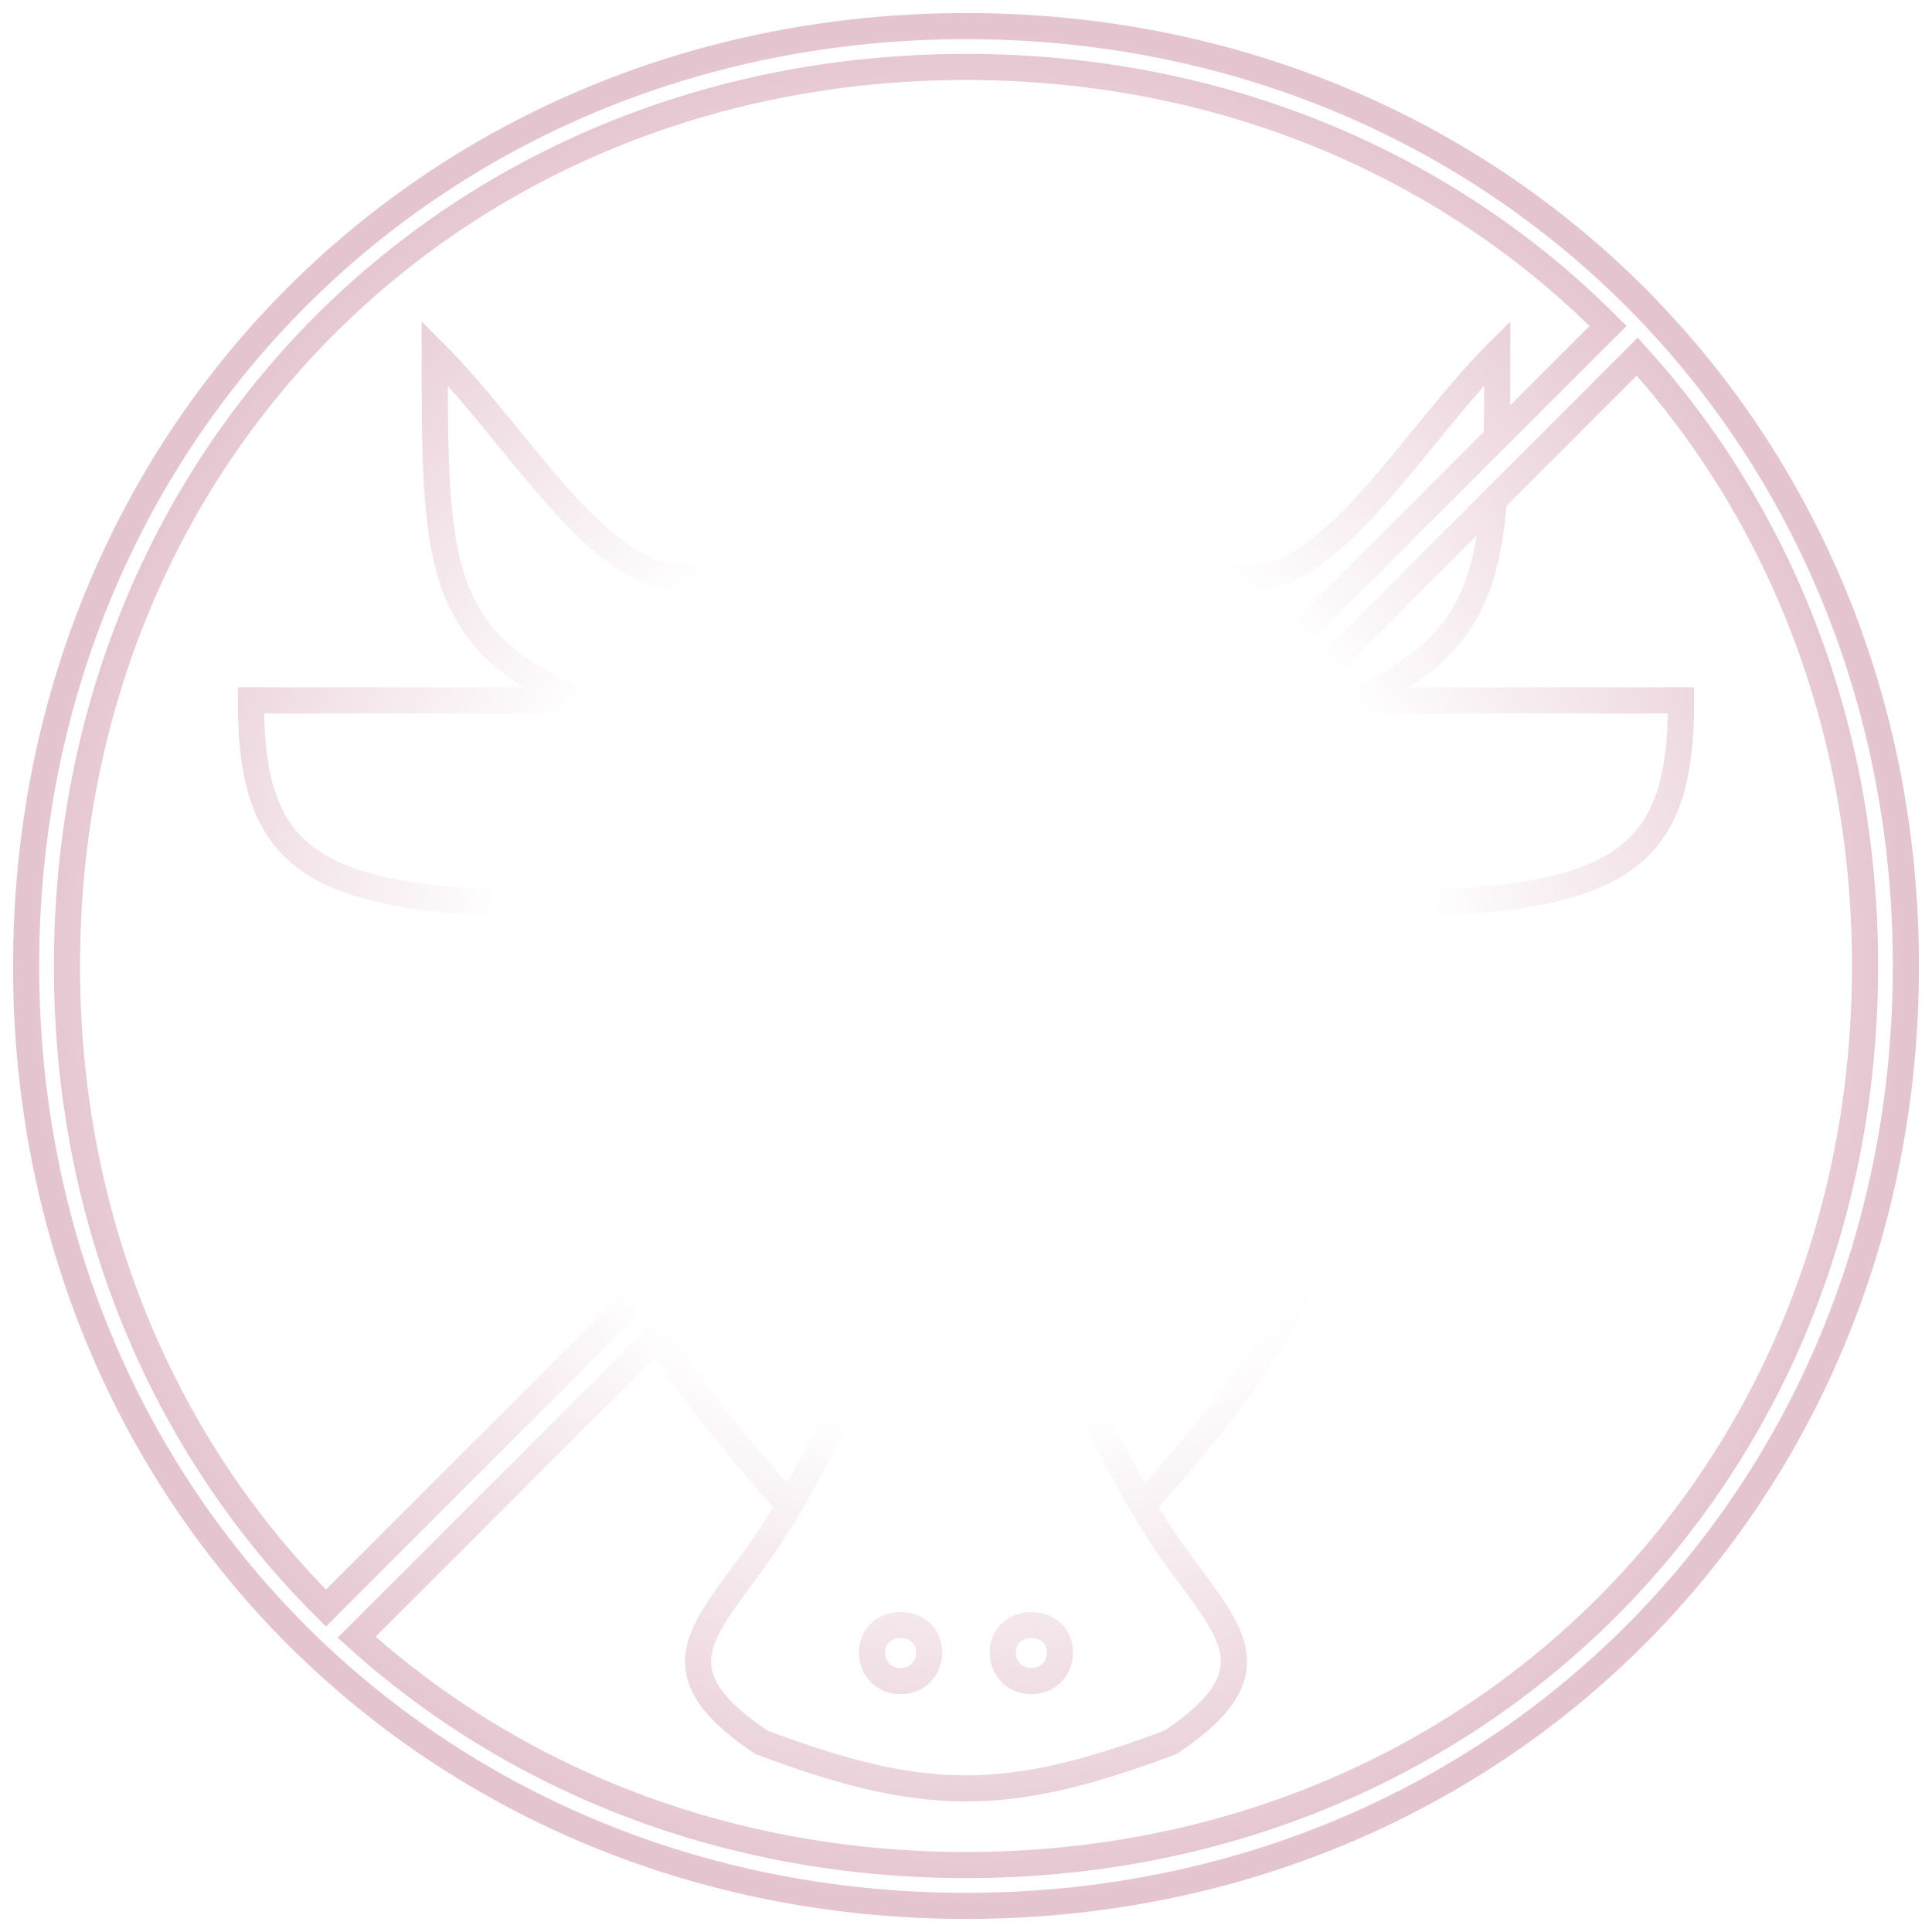
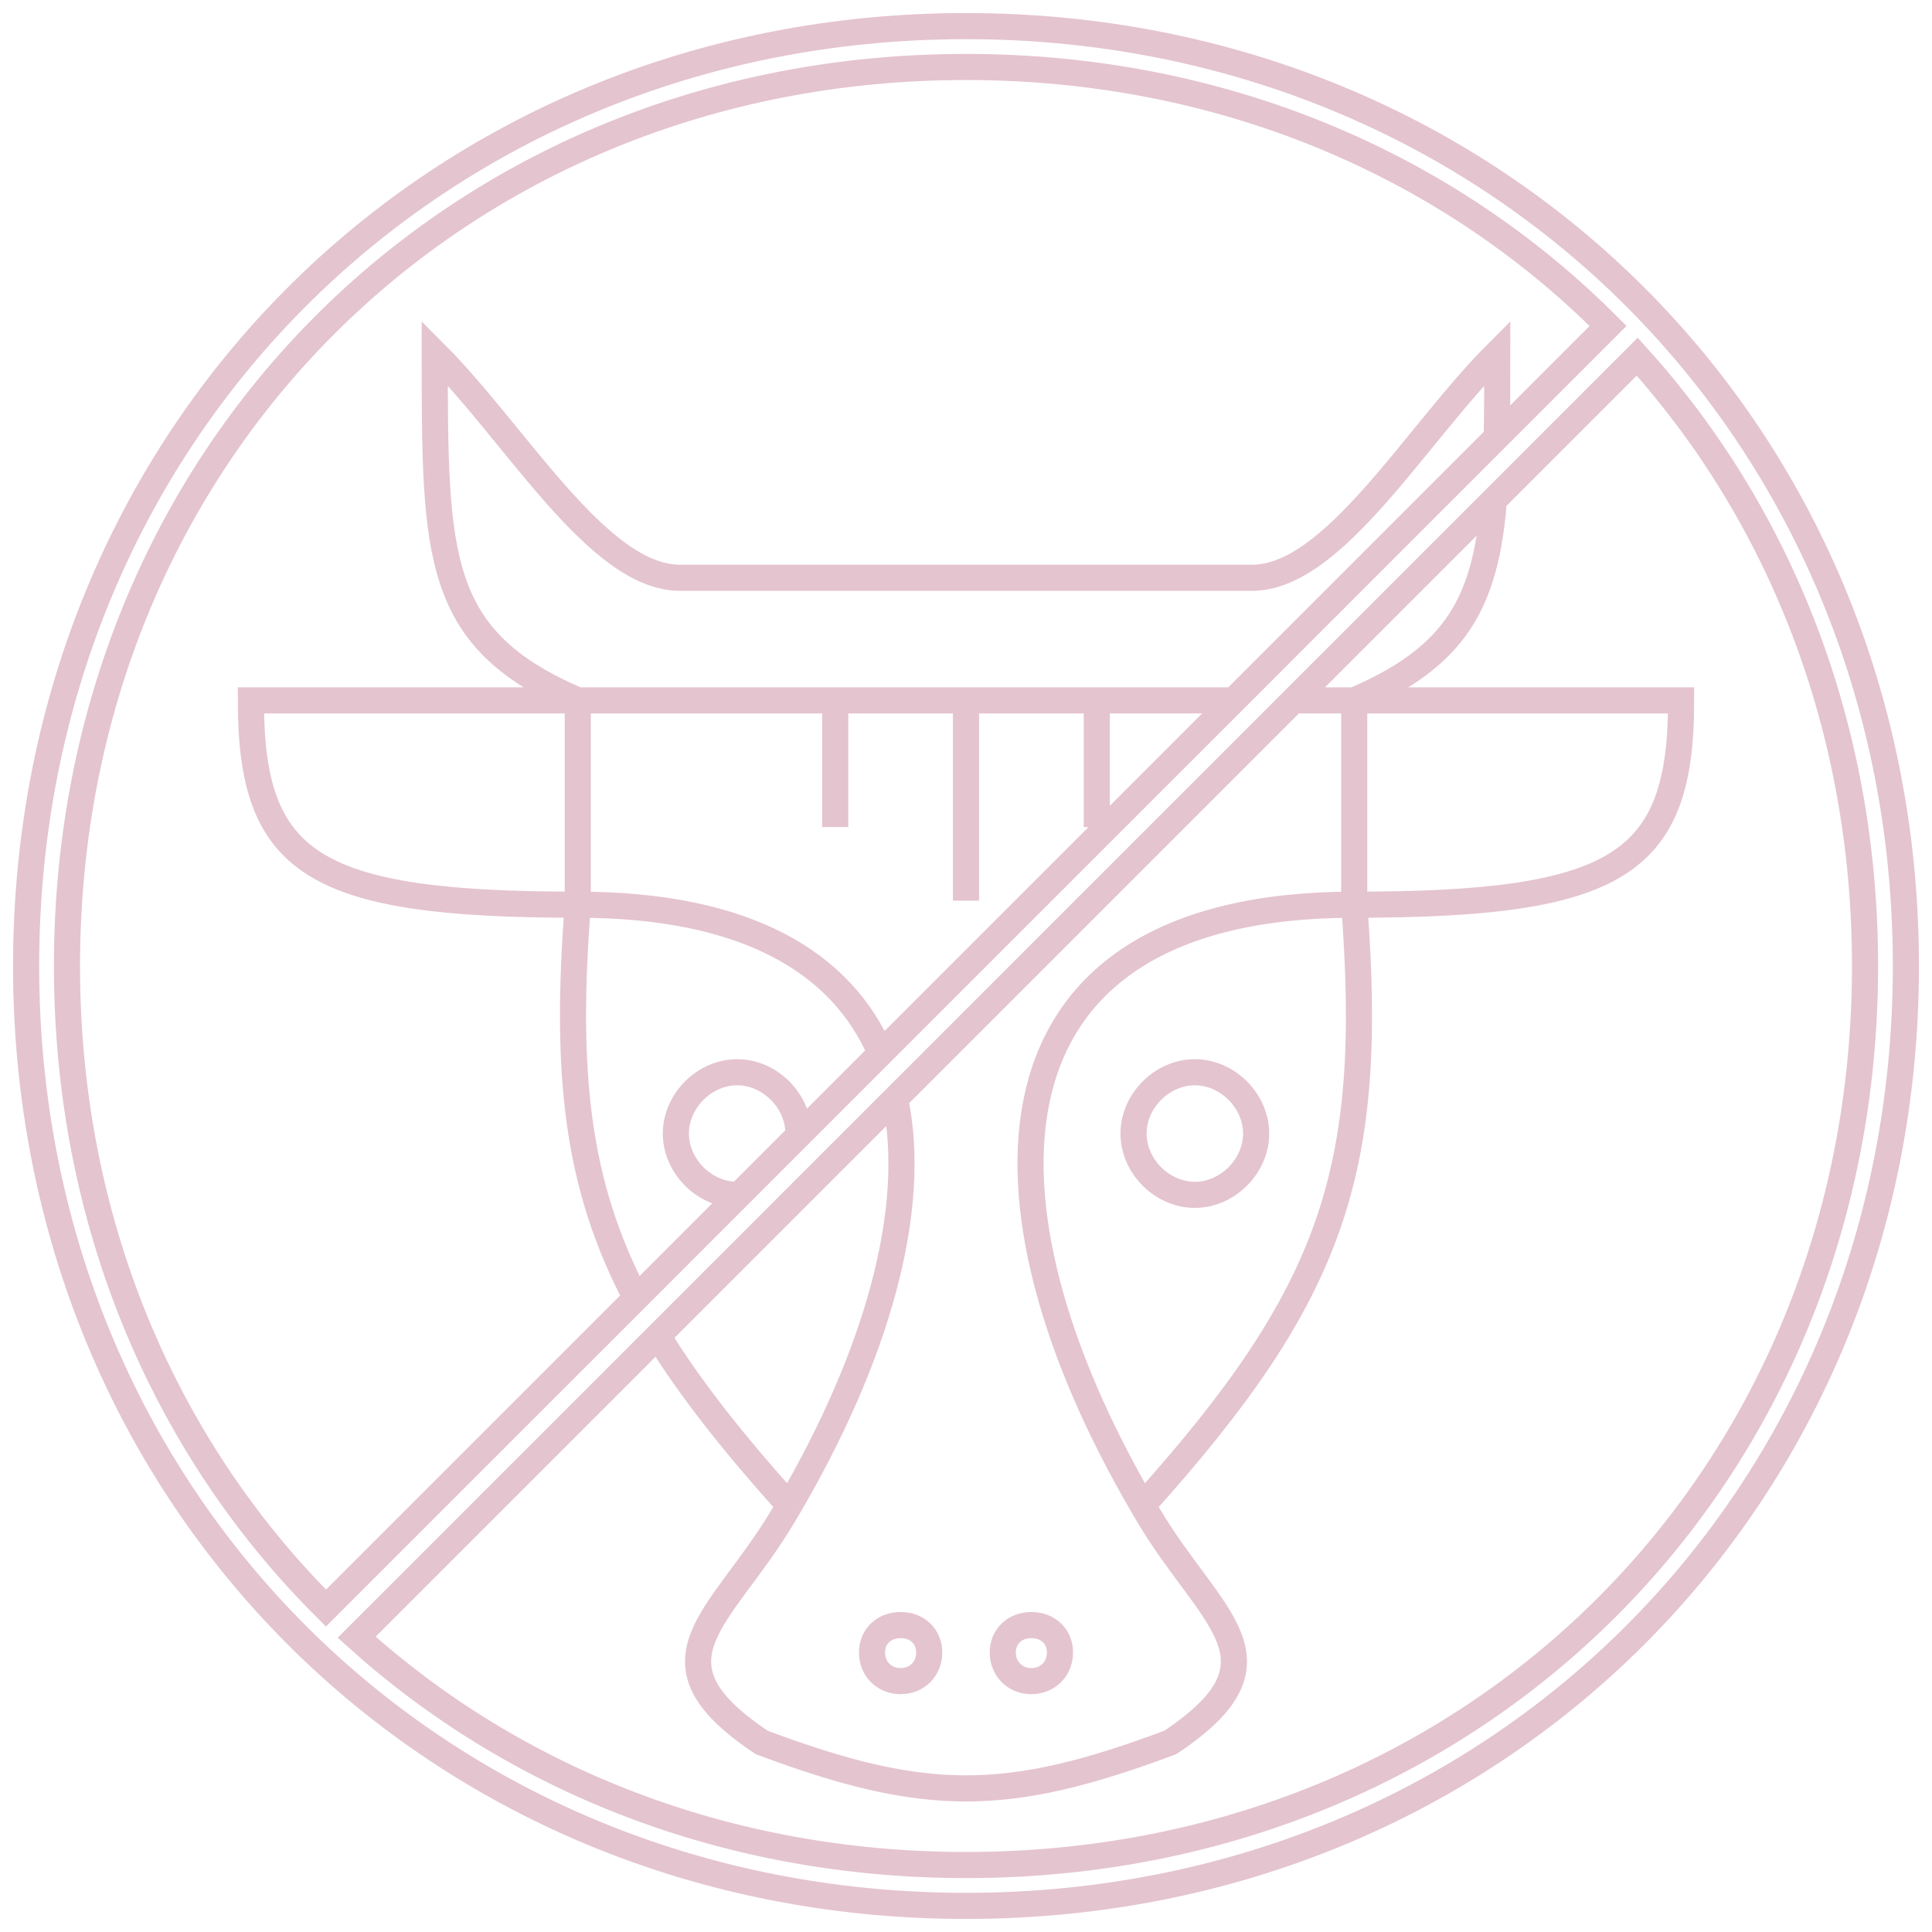
<svg xmlns="http://www.w3.org/2000/svg" width="74" height="74" viewBox="0 0 74 74" fill="none">
-   <path d="M51.87 34.652C62.044 34.652 64.391 33.087 64.391 26.826H51.87M51.87 34.652V26.826M51.87 34.652C37.198 34.652 37.003 46.08 43.766 57.661M51.87 34.652C52.652 44.826 51.087 49.522 43.766 57.661M22.13 34.652C11.957 34.652 9.609 33.087 9.609 26.826H22.13M22.13 34.652V26.826M22.13 34.652C21.633 41.124 22.085 45.379 24.364 49.714M22.13 34.652C28.594 34.652 32.248 36.871 33.735 40.343M22.13 26.826C16.652 24.478 16.652 21.348 16.652 13.522C19.783 16.652 22.913 22.13 26.044 22.13H47.956C51.087 22.13 54.217 16.652 57.348 13.522C57.348 14.699 57.348 15.771 57.329 16.749M22.13 26.826H31.991M51.87 26.826H49.543M51.87 26.826C55.791 25.146 56.905 23.064 57.222 19.147M30.235 57.661C30.143 57.817 30.05 57.974 29.956 58.13C27.609 62.044 24.478 63.609 29.174 66.739C35.435 69.087 38.565 69.087 44.826 66.739C49.522 63.609 46.391 62.044 44.044 58.13C43.95 57.974 43.857 57.817 43.766 57.661M30.235 57.661C28.09 55.277 26.44 53.189 25.197 51.172M30.235 57.661C33.545 51.992 35.188 46.36 34.282 42.087M28.235 45.765C26.983 45.765 25.887 44.67 25.887 43.417C25.887 42.165 26.983 41.069 28.235 41.069C29.487 41.069 30.583 42.165 30.583 43.417M31.991 26.826V31.678M31.991 26.826H37M42.009 26.826V31.678M42.009 26.826H37M42.009 26.826H47.252M37 26.826V34.496M24.364 49.714L33.735 40.343M24.364 49.714L12.485 61.593C6.298 55.428 2.565 46.803 2.565 37C2.565 17.435 17.435 2.565 37 2.565C46.803 2.565 55.428 6.298 61.593 12.485L57.329 16.749M25.197 51.172L34.282 42.087M25.197 51.172L13.66 62.709C19.717 68.178 27.844 71.435 37 71.435C56.565 71.435 71.435 56.565 71.435 37C71.435 27.844 68.179 19.717 62.709 13.66L57.222 19.147M33.735 40.343L47.252 26.826M34.282 42.087L49.543 26.826M47.252 26.826L57.329 16.749M49.543 26.826L57.222 19.147M37 1C16.652 1 1 16.652 1 37C1 47.194 4.929 56.21 11.409 62.669C11.589 62.85 11.772 63.028 11.957 63.204C12.163 63.4 12.371 63.595 12.583 63.786C18.931 69.551 27.448 73 37 73C57.348 73 73 57.348 73 37C73 27.448 69.551 18.931 63.786 12.583C63.595 12.371 63.401 12.163 63.204 11.957C63.028 11.772 62.85 11.589 62.67 11.409C56.21 4.929 47.194 1 37 1ZM45.765 41.069C44.513 41.069 43.417 42.165 43.417 43.417C43.417 44.67 44.513 45.765 45.765 45.765C47.017 45.765 48.113 44.67 48.113 43.417C48.113 42.165 47.017 41.069 45.765 41.069ZM34.496 62.244C33.87 62.244 33.4 62.669 33.4 63.296C33.4 63.922 33.87 64.391 34.496 64.391C35.122 64.391 35.591 63.922 35.591 63.296C35.591 62.669 35.122 62.244 34.496 62.244ZM39.504 62.244C38.878 62.244 38.409 62.669 38.409 63.296C38.409 63.922 38.878 64.391 39.504 64.391C40.13 64.391 40.6 63.922 40.6 63.296C40.6 62.669 40.13 62.244 39.504 62.244Z" stroke="url(#paint0_angular_211_19663)" />
-   <defs>
-     <radialGradient id="paint0_angular_211_19663" cx="0" cy="0" r="1" gradientUnits="userSpaceOnUse" gradientTransform="translate(37 37) rotate(90) scale(36)">
-       <stop offset="0.5" stop-color="white" />
-       <stop offset="1" stop-color="#E4C4CF" />
-     </radialGradient>
-   </defs>
+   <path d="M51.87 34.652C62.044 34.652 64.391 33.087 64.391 26.826H51.87M51.87 34.652V26.826M51.87 34.652C37.198 34.652 37.003 46.08 43.766 57.661M51.87 34.652C52.652 44.826 51.087 49.522 43.766 57.661M22.13 34.652C11.957 34.652 9.609 33.087 9.609 26.826H22.13M22.13 34.652V26.826M22.13 34.652C21.633 41.124 22.085 45.379 24.364 49.714M22.13 34.652C28.594 34.652 32.248 36.871 33.735 40.343M22.13 26.826C16.652 24.478 16.652 21.348 16.652 13.522C19.783 16.652 22.913 22.13 26.044 22.13H47.956C51.087 22.13 54.217 16.652 57.348 13.522C57.348 14.699 57.348 15.771 57.329 16.749M22.13 26.826H31.991M51.87 26.826H49.543M51.87 26.826C55.791 25.146 56.905 23.064 57.222 19.147M30.235 57.661C30.143 57.817 30.05 57.974 29.956 58.13C27.609 62.044 24.478 63.609 29.174 66.739C35.435 69.087 38.565 69.087 44.826 66.739C49.522 63.609 46.391 62.044 44.044 58.13C43.95 57.974 43.857 57.817 43.766 57.661M30.235 57.661C28.09 55.277 26.44 53.189 25.197 51.172M30.235 57.661C33.545 51.992 35.188 46.36 34.282 42.087M28.235 45.765C26.983 45.765 25.887 44.67 25.887 43.417C25.887 42.165 26.983 41.069 28.235 41.069C29.487 41.069 30.583 42.165 30.583 43.417M31.991 26.826V31.678M31.991 26.826H37M42.009 26.826V31.678M42.009 26.826H37M42.009 26.826H47.252M37 26.826V34.496M24.364 49.714L33.735 40.343M24.364 49.714L12.485 61.593C6.298 55.428 2.565 46.803 2.565 37C2.565 17.435 17.435 2.565 37 2.565C46.803 2.565 55.428 6.298 61.593 12.485L57.329 16.749M25.197 51.172L34.282 42.087M25.197 51.172L13.66 62.709C19.717 68.178 27.844 71.435 37 71.435C56.565 71.435 71.435 56.565 71.435 37C71.435 27.844 68.179 19.717 62.709 13.66L57.222 19.147M33.735 40.343L47.252 26.826M34.282 42.087L49.543 26.826M47.252 26.826L57.329 16.749M49.543 26.826L57.222 19.147M37 1C16.652 1 1 16.652 1 37C1 47.194 4.929 56.21 11.409 62.669C11.589 62.85 11.772 63.028 11.957 63.204C12.163 63.4 12.371 63.595 12.583 63.786C18.931 69.551 27.448 73 37 73C57.348 73 73 57.348 73 37C73 27.448 69.551 18.931 63.786 12.583C63.595 12.371 63.401 12.163 63.204 11.957C63.028 11.772 62.85 11.589 62.67 11.409C56.21 4.929 47.194 1 37 1ZM45.765 41.069C44.513 41.069 43.417 42.165 43.417 43.417C43.417 44.67 44.513 45.765 45.765 45.765C47.017 45.765 48.113 44.67 48.113 43.417C48.113 42.165 47.017 41.069 45.765 41.069ZM34.496 62.244C33.87 62.244 33.4 62.669 33.4 63.296C33.4 63.922 33.87 64.391 34.496 64.391C35.122 64.391 35.591 63.922 35.591 63.296C35.591 62.669 35.122 62.244 34.496 62.244ZM39.504 62.244C38.878 62.244 38.409 62.669 38.409 63.296C38.409 63.922 38.878 64.391 39.504 64.391C40.13 64.391 40.6 63.922 40.6 63.296C40.6 62.669 40.13 62.244 39.504 62.244Z" stroke="#E4C4CF" />
</svg>
